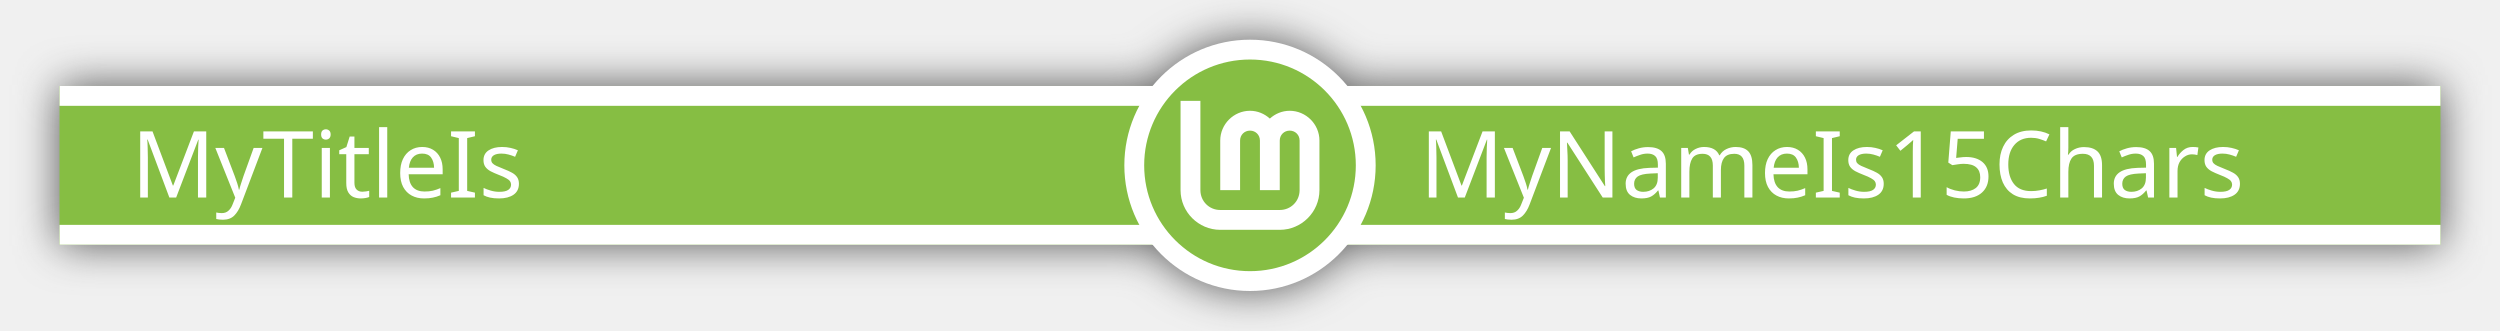
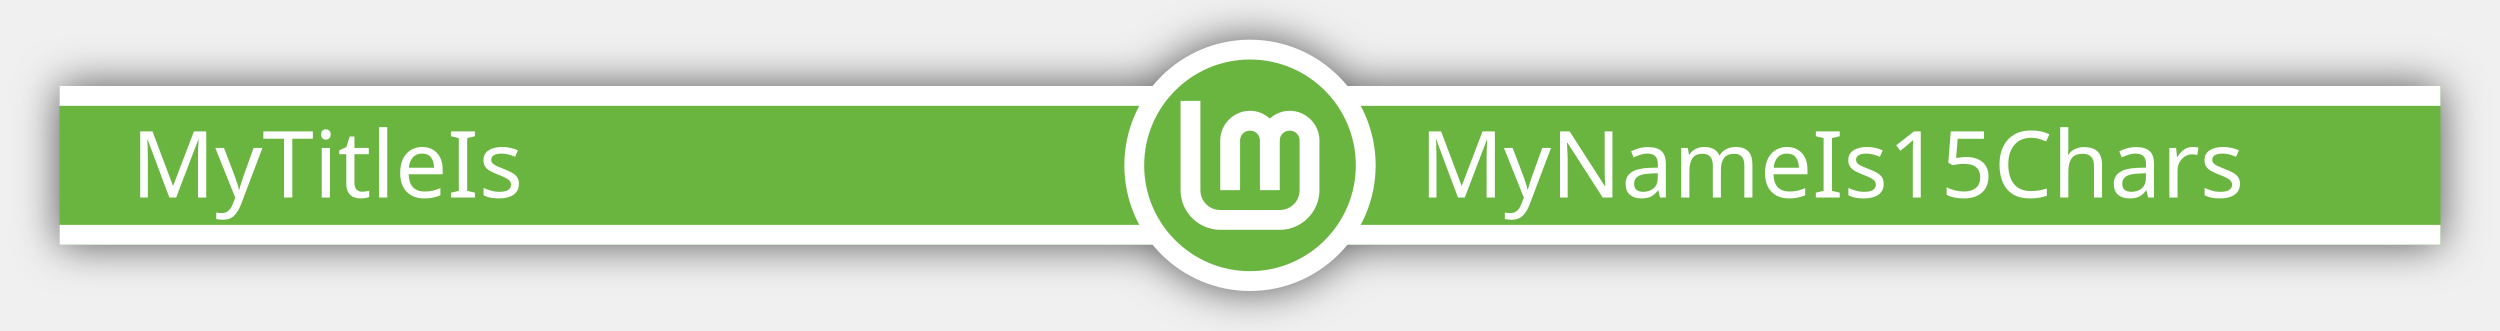
<svg xmlns="http://www.w3.org/2000/svg" width="378" height="50" viewBox="0 0 378 50" version="1.1" id="SVGRoot" xml:space="preserve">
  <defs id="defs132">
    <filter style="color-interpolation-filters:sRGB" id="filter4294" x="-0.012" y="-0.109" width="1.025" height="1.218">
      <feFlood flood-opacity="0.502" flood-color="rgb(0,0,0)" result="flood" id="feFlood4284" />
      <feComposite in="flood" in2="SourceGraphic" operator="in" result="composite1" id="feComposite4286" />
      <feGaussianBlur in="composite1" stdDeviation="2" result="blur" id="feGaussianBlur4288" />
      <feOffset dx="0" dy="0" result="offset" id="feOffset4290" />
      <feComposite in="offset" in2="offset" operator="atop" result="composite2" id="feComposite4292" />
    </filter>
    <filter style="color-interpolation-filters:sRGB" id="filter4641" x="-0.021" y="-0.204" width="1.043" height="1.407">
      <feGaussianBlur stdDeviation="3.224" id="feGaussianBlur4643" />
    </filter>
  </defs>
  <g id="layer3">
    <path id="outline-path" style="display:inline;fill:#545454;fill-opacity:1;stroke:none;stroke-width:0;stroke-dasharray:none;stroke-opacity:1;filter:url(#filter4641)" d="M 189,6 A 19,19 0 0 0 174.311,13 H 9 V 37 H 174.311 A 19,19 0 0 0 189,44 19,19 0 0 0 203.689,37 H 369 V 13 H 203.729 A 19,19 0 0 0 189,6 Z" />
  </g>
  <g id="layer1" style="display:inline">
-     <rect style="fill:#86be43;fill-opacity:1;stroke:none;stroke-width:0;stroke-dasharray:none;stroke-opacity:1" id="bar" width="360" height="24" x="9" y="13" />
+     <rect style="fill:#69b53f;fill-opacity:1;stroke:none;stroke-width:0;stroke-dasharray:none;stroke-opacity:1" id="bar" width="360" height="24" x="9" y="13" />
    <path style="fill:none;fill-opacity:1;stroke:#ffffff;stroke-width:3;stroke-dasharray:none;stroke-opacity:1" d="M 9,35.5 H 369" id="bottom-line" />
    <path style="fill:none;fill-opacity:1;stroke:#ffffff;stroke-width:3;stroke-dasharray:none;stroke-opacity:1" d="M 9,14.5 H 369" id="top-line" />
    <g id="badge" transform="matrix(0.125,0,0,0.125,173,9.000001)" style="display:inline;stroke-width:8">
      <circle style="display:inline;fill:#ffffff;fill-opacity:1;stroke:none;stroke-width:0" id="outline-circle" cx="189" cy="24" r="19" transform="matrix(8,0,0,8,-1384,-64)" />
-       <circle style="fill:#86be43;fill-opacity:1;stroke:none;stroke-width:0;stroke-miterlimit:4;stroke-dasharray:none" id="background-circle" cx="128" cy="128" r="128" />
+       <circle style="fill:#69b53f;fill-opacity:1;stroke:none;stroke-width:0;stroke-miterlimit:4;stroke-dasharray:none" id="background-circle" cx="128" cy="128" r="128" />
      <path style="color:#000000;fill:#ffffff;fill-opacity:1;stroke:none;stroke-width:0;stroke-dasharray:none" d="m 44,50 v 108 c 0,26.367 21.632,48 48,48 h 72 c 26.367,0 48,-21.633 48,-48 V 98 c 0,-19.74 -16.26,-36 -36,-36 -9.222,0 -17.6,3.644 -24,9.438 C 145.6,65.644 137.222,62 128,62 108.26,62 92,78.26 92,98 v 60 h 24 V 98 c 0,-6.77 5.23,-12 12,-12 6.77,0 12,5.23 12,12 v 60 h 24 V 98 c 0,-6.77 5.23,-12 12,-12 6.77,0 12,5.23 12,12 v 60 c 0,13.397 -10.603,24 -24,24 H 92 C 78.603,182 68,171.397 68,158 V 50 Z" id="Lm-path" />
    </g>
  </g>
  <g id="layer2" style="display:inline">
    <text xml:space="preserve" style="font-weight:500;font-size:14px;font-family:Ubuntu;-inkscape-font-specification:'Ubuntu Medium';fill:#808080;fill-opacity:1;stroke-opacity:0.25" x="357.504" y="29.864" id="name">
      <tspan id="tspan4818" x="357.504" y="29.864" style="font-style:normal;font-variant:normal;font-weight:500;font-stretch:normal;font-size:14px;font-family:Ubuntu;-inkscape-font-specification:'Ubuntu Medium';text-align:end;text-anchor:end;fill:#ffffff;fill-opacity:1">MyNameIs15Chars</tspan>
    </text>
    <text xml:space="preserve" style="font-style:italic;font-size:14px;font-family:Ubuntu;-inkscape-font-specification:'Ubuntu Italic';fill:none;stroke:#26c08c;stroke-width:0;stroke-dasharray:none" x="19.838" y="29.864" id="title">
      <tspan id="tspan403" x="19.838" y="29.864" style="font-style:normal;font-variant:normal;font-weight:500;font-stretch:normal;font-size:14px;font-family:Ubuntu;-inkscape-font-specification:'Ubuntu Medium';fill:#ffffff;fill-opacity:1;stroke:none">MyTitleIs</tspan>
    </text>
  </g>
</svg>
